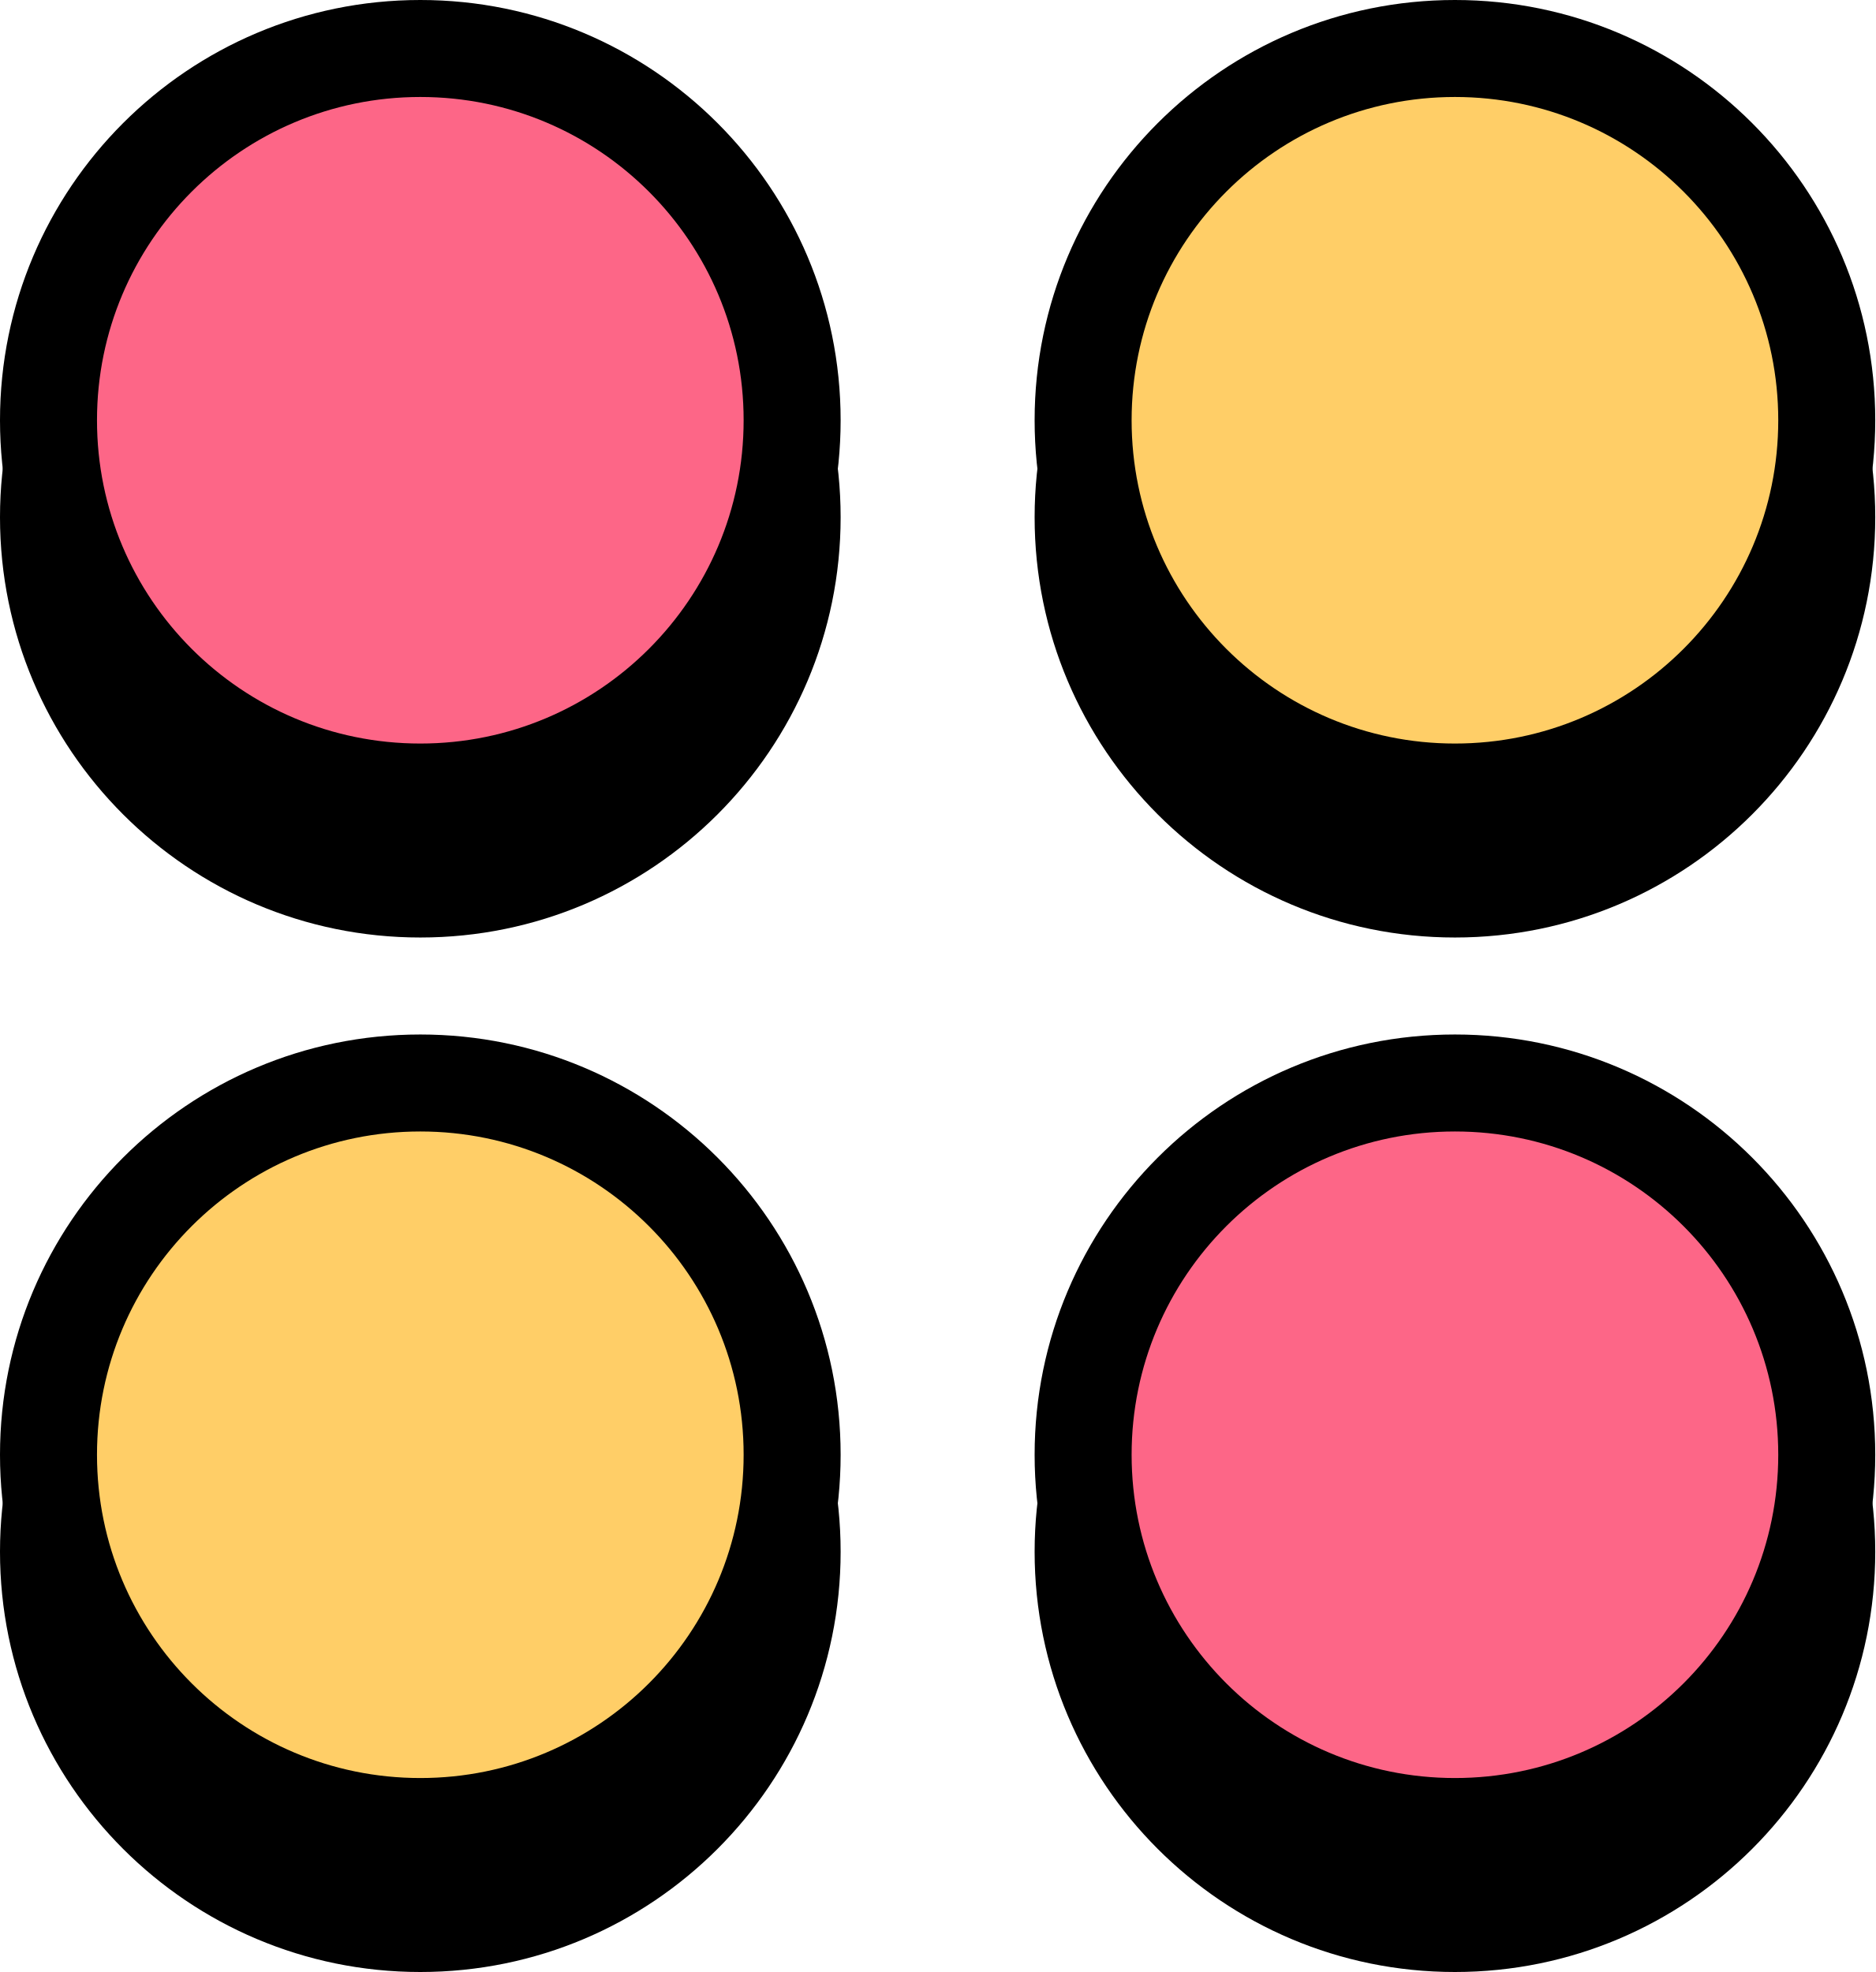
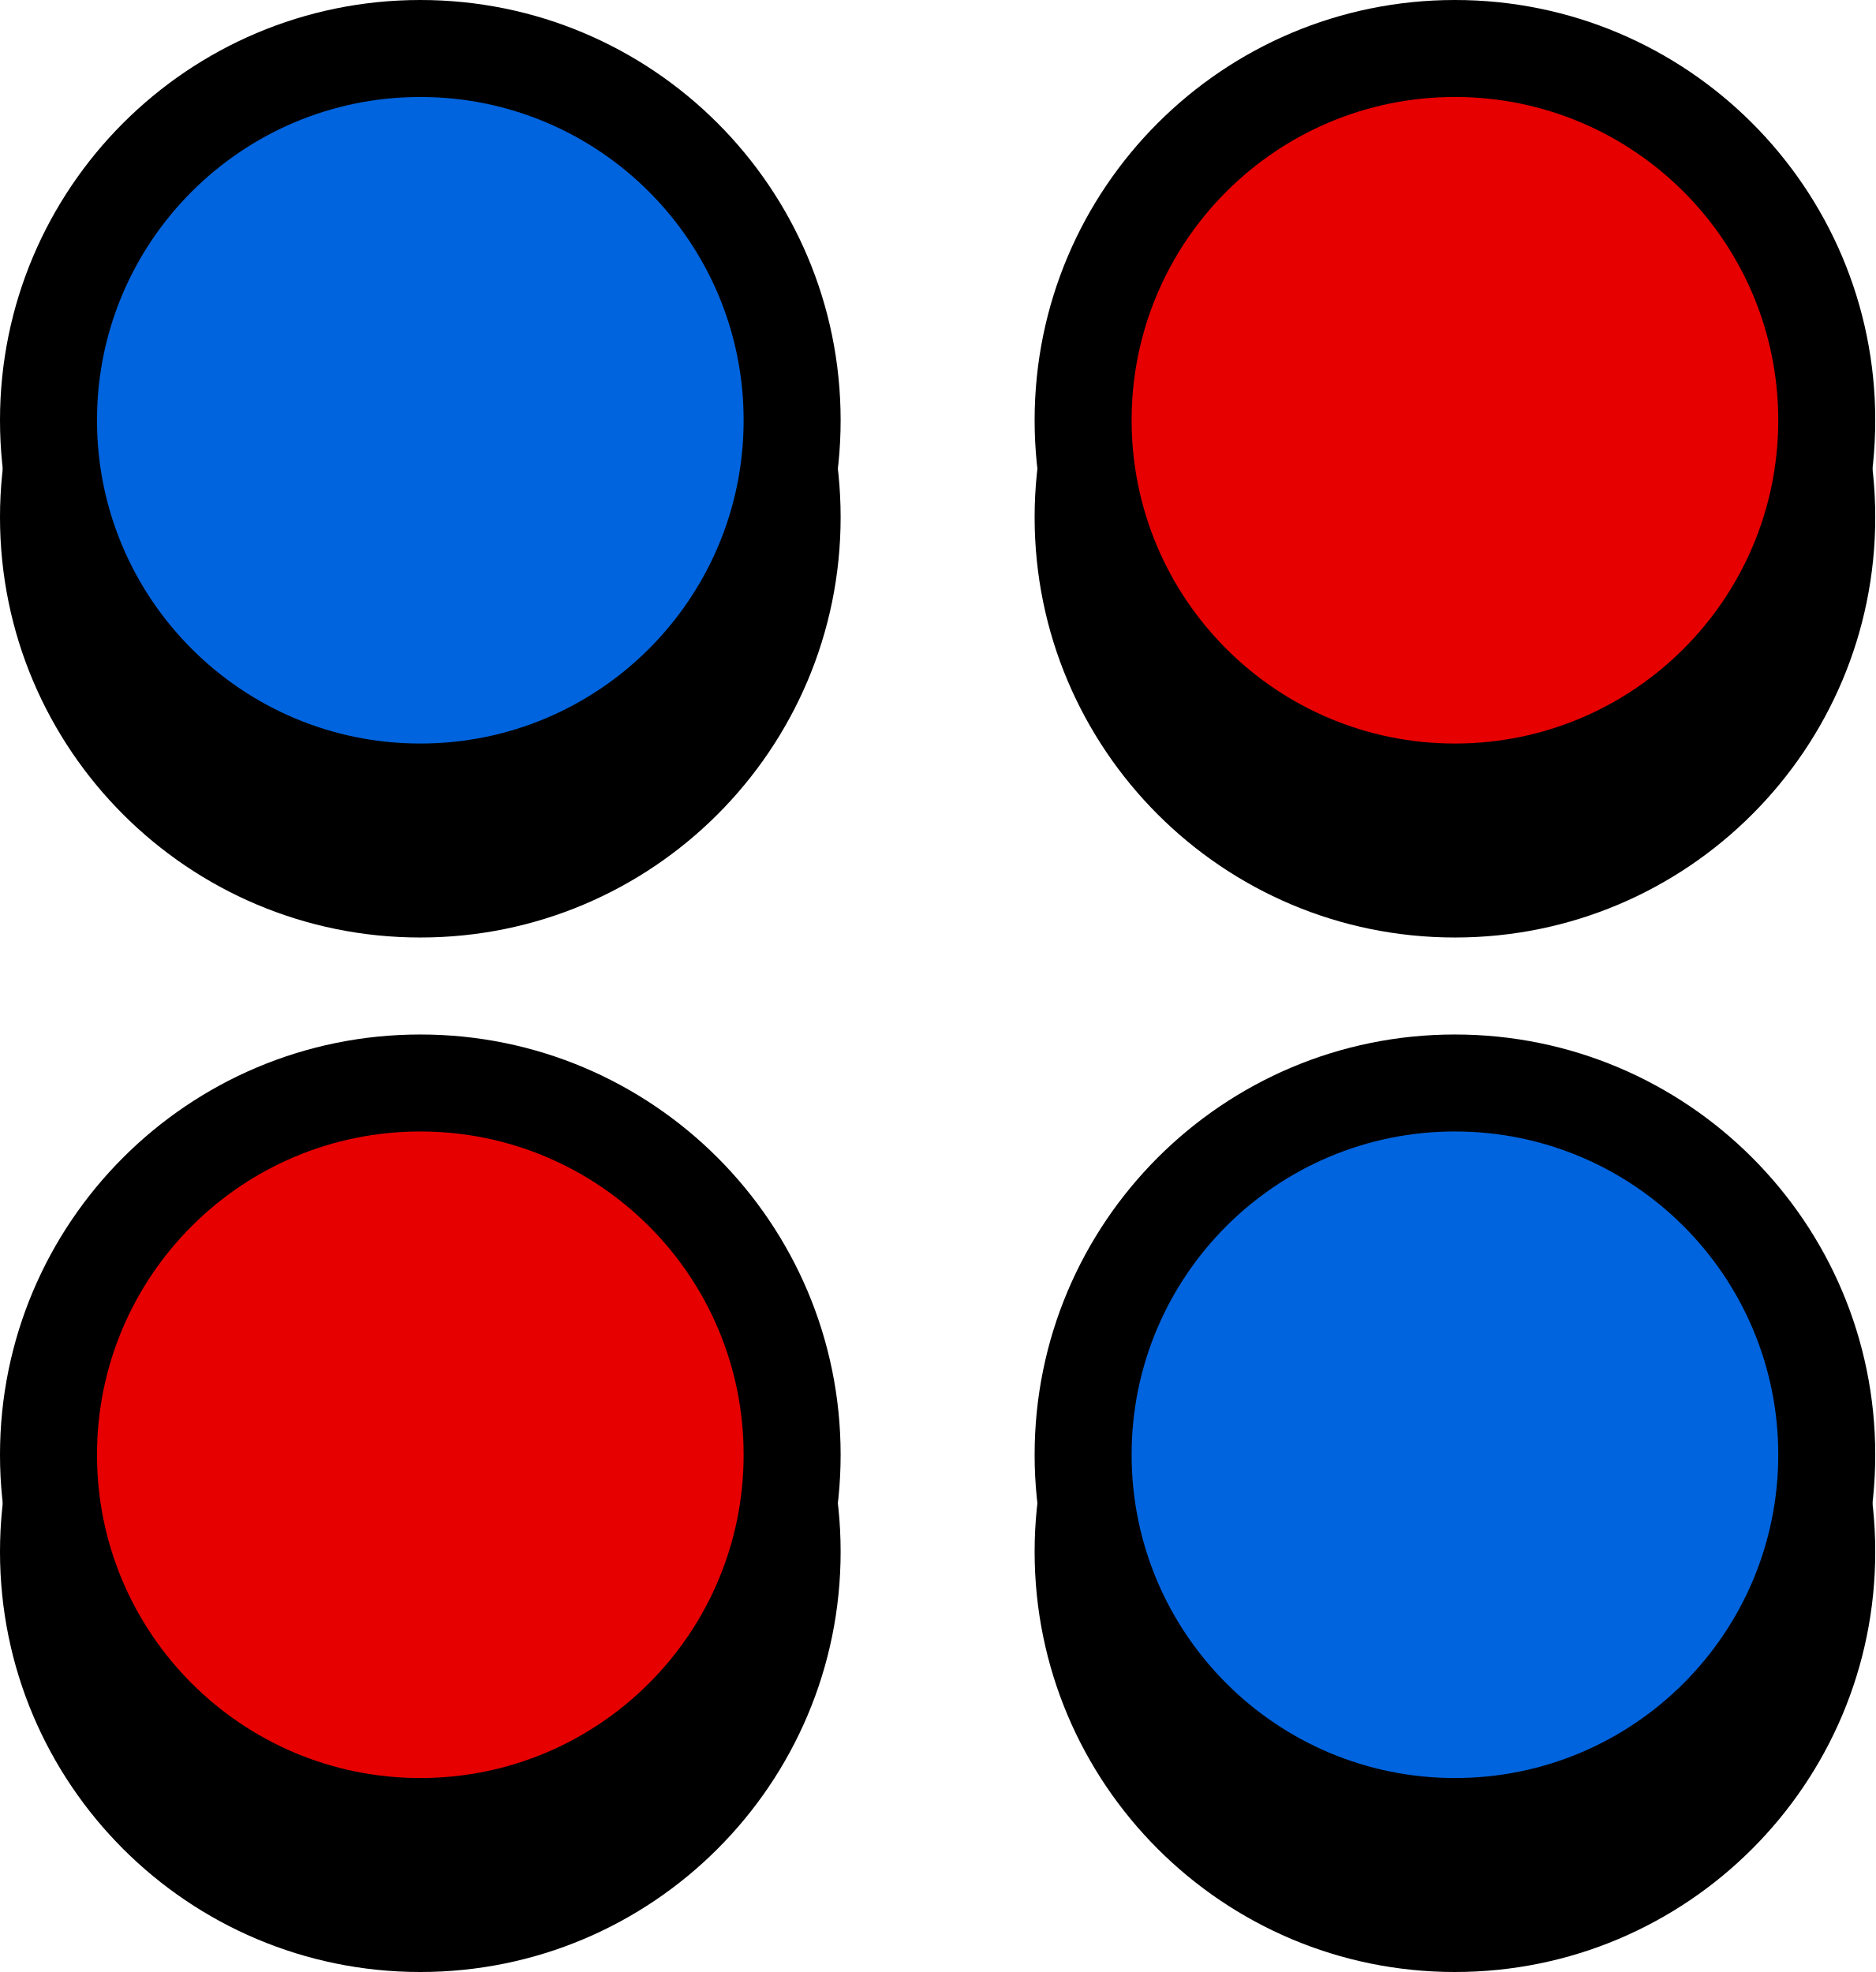
<svg xmlns="http://www.w3.org/2000/svg" width="58px" height="61px" viewBox="0 0 58 61" version="1.1">
  <g id="Designs" stroke="none" stroke-width="1" fill="none" fill-rule="evenodd">
    <g id="assets" transform="translate(-432, -742)">
      <g id="Group-24" transform="translate(211, 160)">
        <g id="logo" transform="translate(221, 582)">
          <g id="Group-23" fill="#000000">
            <circle id="Oval-Copy-47" cx="13" cy="13" r="13" />
            <circle id="Oval-Copy-51" cx="45" cy="13" r="13" />
            <circle id="Oval-Copy-53" cx="13" cy="45" r="13" />
            <circle id="Oval-Copy-52" cx="45" cy="45" r="13" />
          </g>
          <g id="Group-23-Copy" transform="translate(0, 3)" fill="#000000">
            <circle id="Oval-Copy-47" cx="13" cy="13" r="13" />
            <circle id="Oval-Copy-51" cx="45" cy="13" r="13" />
            <circle id="Oval-Copy-53" cx="13" cy="45" r="13" />
            <circle id="Oval-Copy-52" cx="45" cy="45" r="13" />
          </g>
-           <circle id="Oval-Copy-11" fill="#FD6687" cx="13" cy="13" r="10" />
-           <circle id="Oval-Copy-25" fill="#FD6687" cx="45" cy="45" r="10" />
-           <circle id="Oval-Copy-23" fill="#FFCE67" cx="45" cy="13" r="10" />
-           <circle id="Oval-Copy-24" fill="#FFCE67" cx="13" cy="45" r="10" />
+           <circle id="Oval-Copy-11" fill="#0064DE" cx="13" cy="13" r="10" />
+           <circle id="Oval-Copy-25" fill="#0064DE" cx="45" cy="45" r="10" />
+           <circle id="Oval-Copy-23" fill="#E60000" cx="45" cy="13" r="10" />
+           <circle id="Oval-Copy-24" fill="#E60000" cx="13" cy="45" r="10" />
        </g>
      </g>
    </g>
  </g>
</svg>
